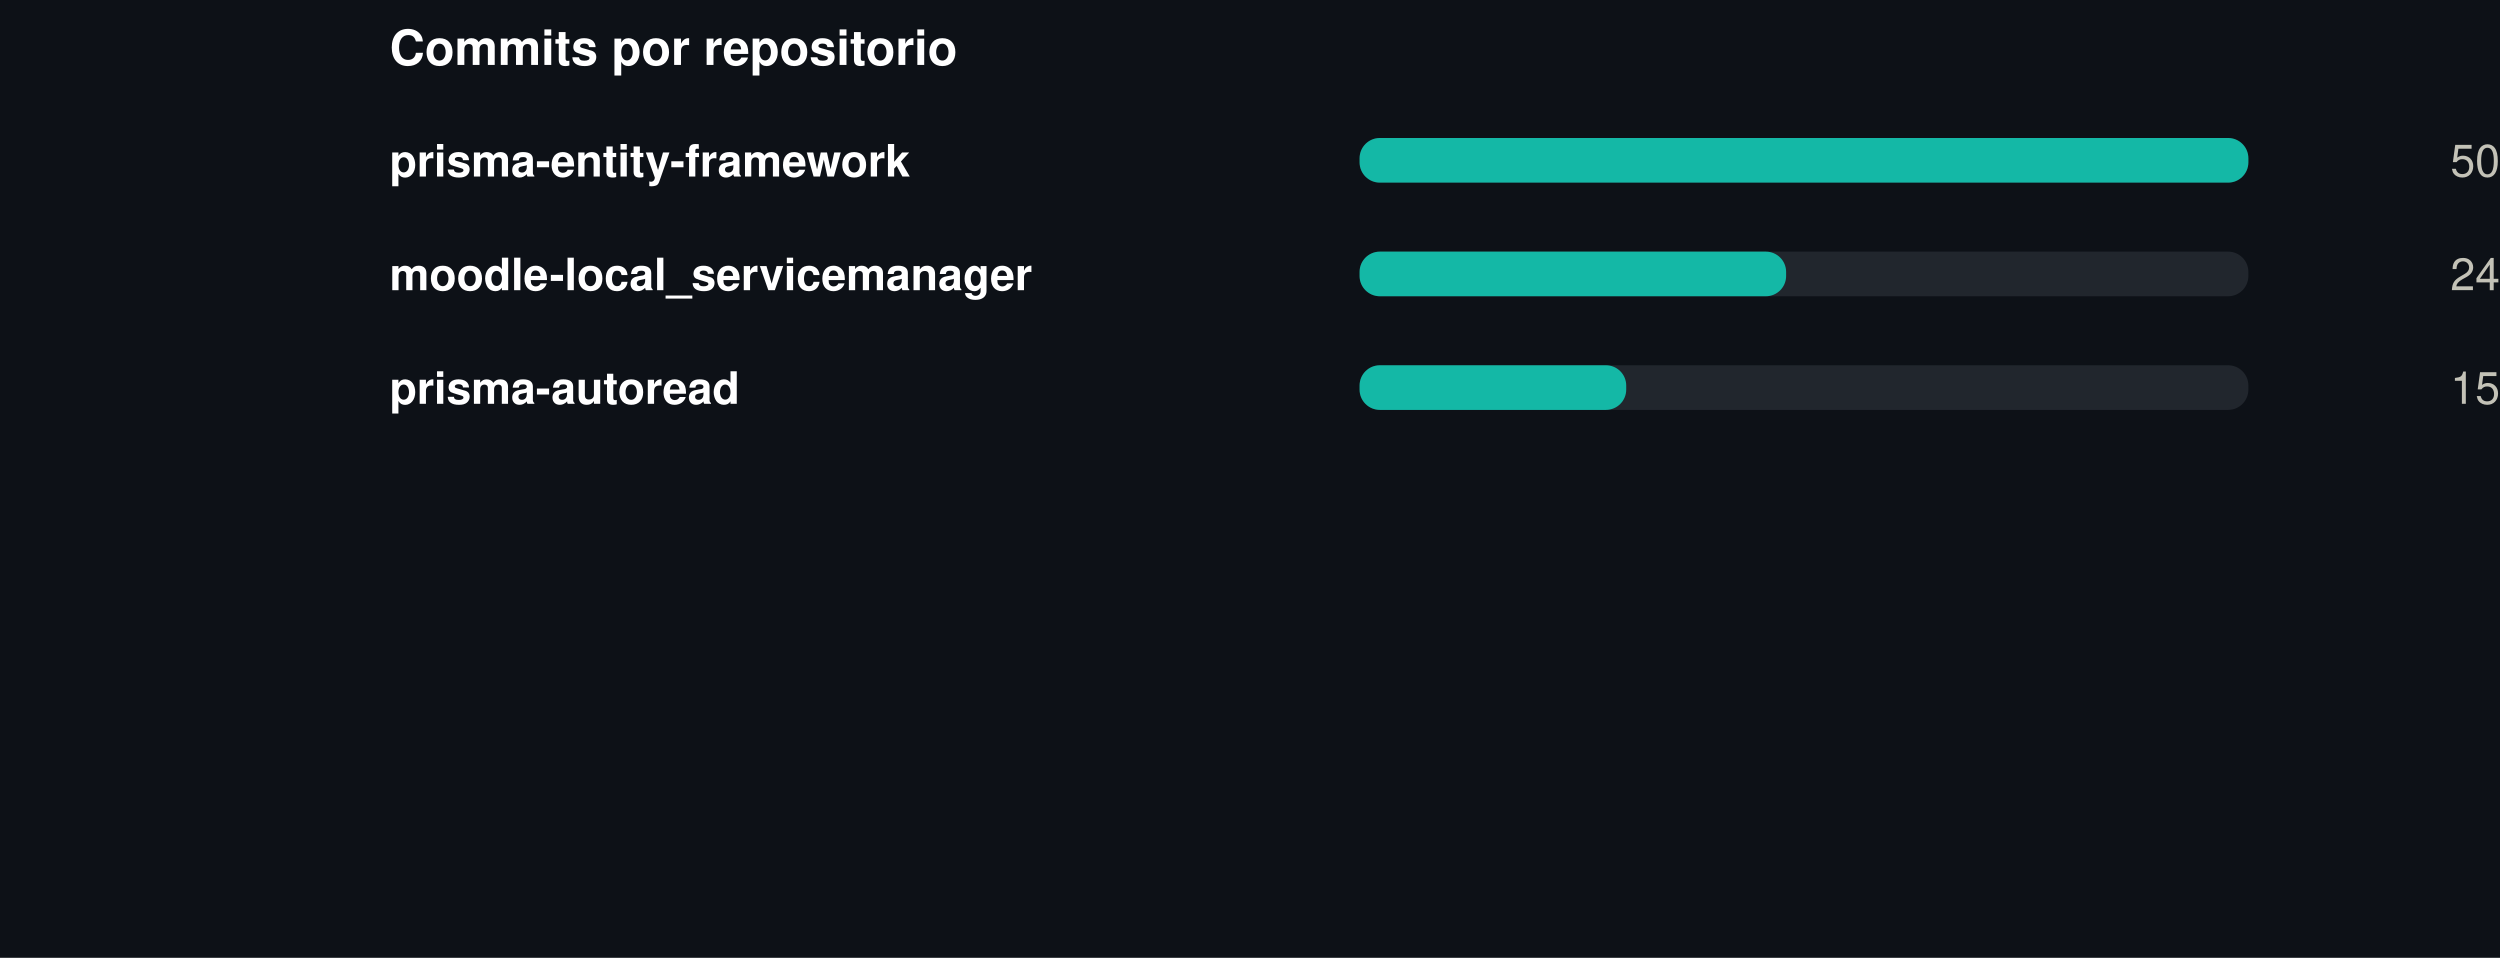
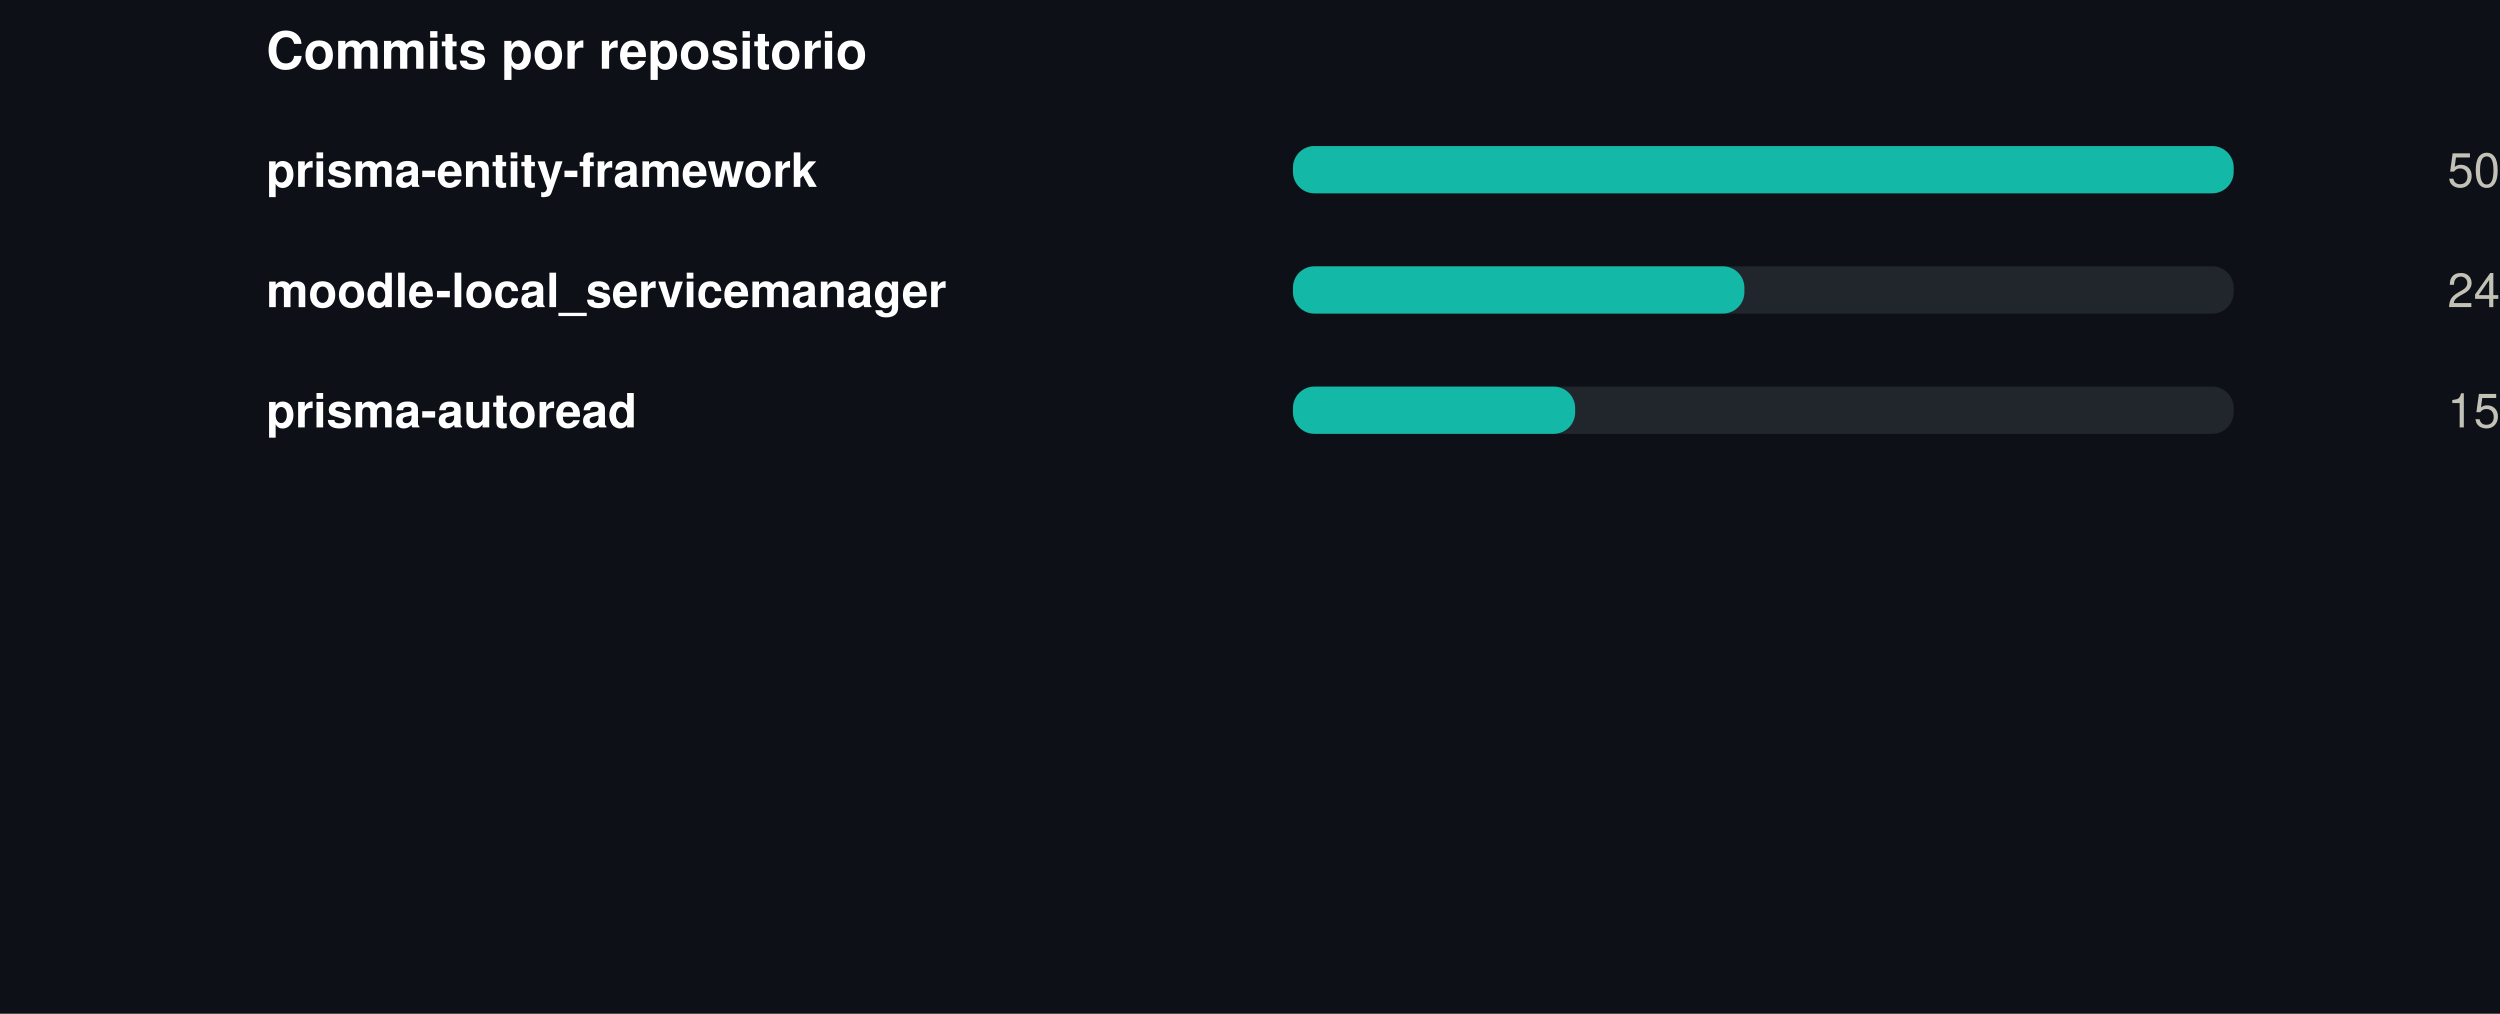
- <svg xmlns="http://www.w3.org/2000/svg" width="616" height="236" viewBox="0 0 616 236" role="img">
-   <rect width="616" height="236" fill="#0d1117" />
-   <g transform="translate(96,0)">
+ <svg xmlns="http://www.w3.org/2000/svg" width="582" height="236" viewBox="0 0 582 236" role="img">
+   <rect width="582" height="236" fill="#0d1117" />
+   <g transform="translate(62,0)">
    <text x="0" y="16" font-family="-apple-system,BlinkMacSystemFont,'Segoe UI',Helvetica,Arial,sans-serif" font-size="12" font-weight="700" fill="#ffffff" text-anchor="start">Commits por repositorio</text>
    <text x="0" y="43.5" font-family="-apple-system,BlinkMacSystemFont,'Segoe UI',Helvetica,Arial,sans-serif" font-size="11" font-weight="600" fill="#ffffff" text-anchor="start">prisma-entity-framework</text>
    <rect x="239" y="34" width="219" height="11" rx="5" fill="#21262d" />
    <rect x="239" y="34" width="219.0" height="11" rx="5" fill="#14b8a6" />
    <text x="520" y="43.5" font-family="-apple-system,BlinkMacSystemFont,'Segoe UI',Helvetica,Arial,sans-serif" font-size="11" font-weight="400" fill="#c3c2b7" text-anchor="end">50</text>
    <text x="0" y="71.5" font-family="-apple-system,BlinkMacSystemFont,'Segoe UI',Helvetica,Arial,sans-serif" font-size="11" font-weight="600" fill="#ffffff" text-anchor="start">moodle-local_servicemanager</text>
    <rect x="239" y="62" width="219" height="11" rx="5" fill="#21262d" />
    <rect x="239" y="62" width="105.1" height="11" rx="5" fill="#14b8a6" />
    <text x="520" y="71.5" font-family="-apple-system,BlinkMacSystemFont,'Segoe UI',Helvetica,Arial,sans-serif" font-size="11" font-weight="400" fill="#c3c2b7" text-anchor="end">24</text>
    <text x="0" y="99.5" font-family="-apple-system,BlinkMacSystemFont,'Segoe UI',Helvetica,Arial,sans-serif" font-size="11" font-weight="600" fill="#ffffff" text-anchor="start">prisma-autoread</text>
    <rect x="239" y="90" width="219" height="11" rx="5" fill="#21262d" />
    <rect x="239" y="90" width="65.7" height="11" rx="5" fill="#14b8a6" />
    <text x="520" y="99.5" font-family="-apple-system,BlinkMacSystemFont,'Segoe UI',Helvetica,Arial,sans-serif" font-size="11" font-weight="400" fill="#c3c2b7" text-anchor="end">15</text>
  </g>
</svg>
